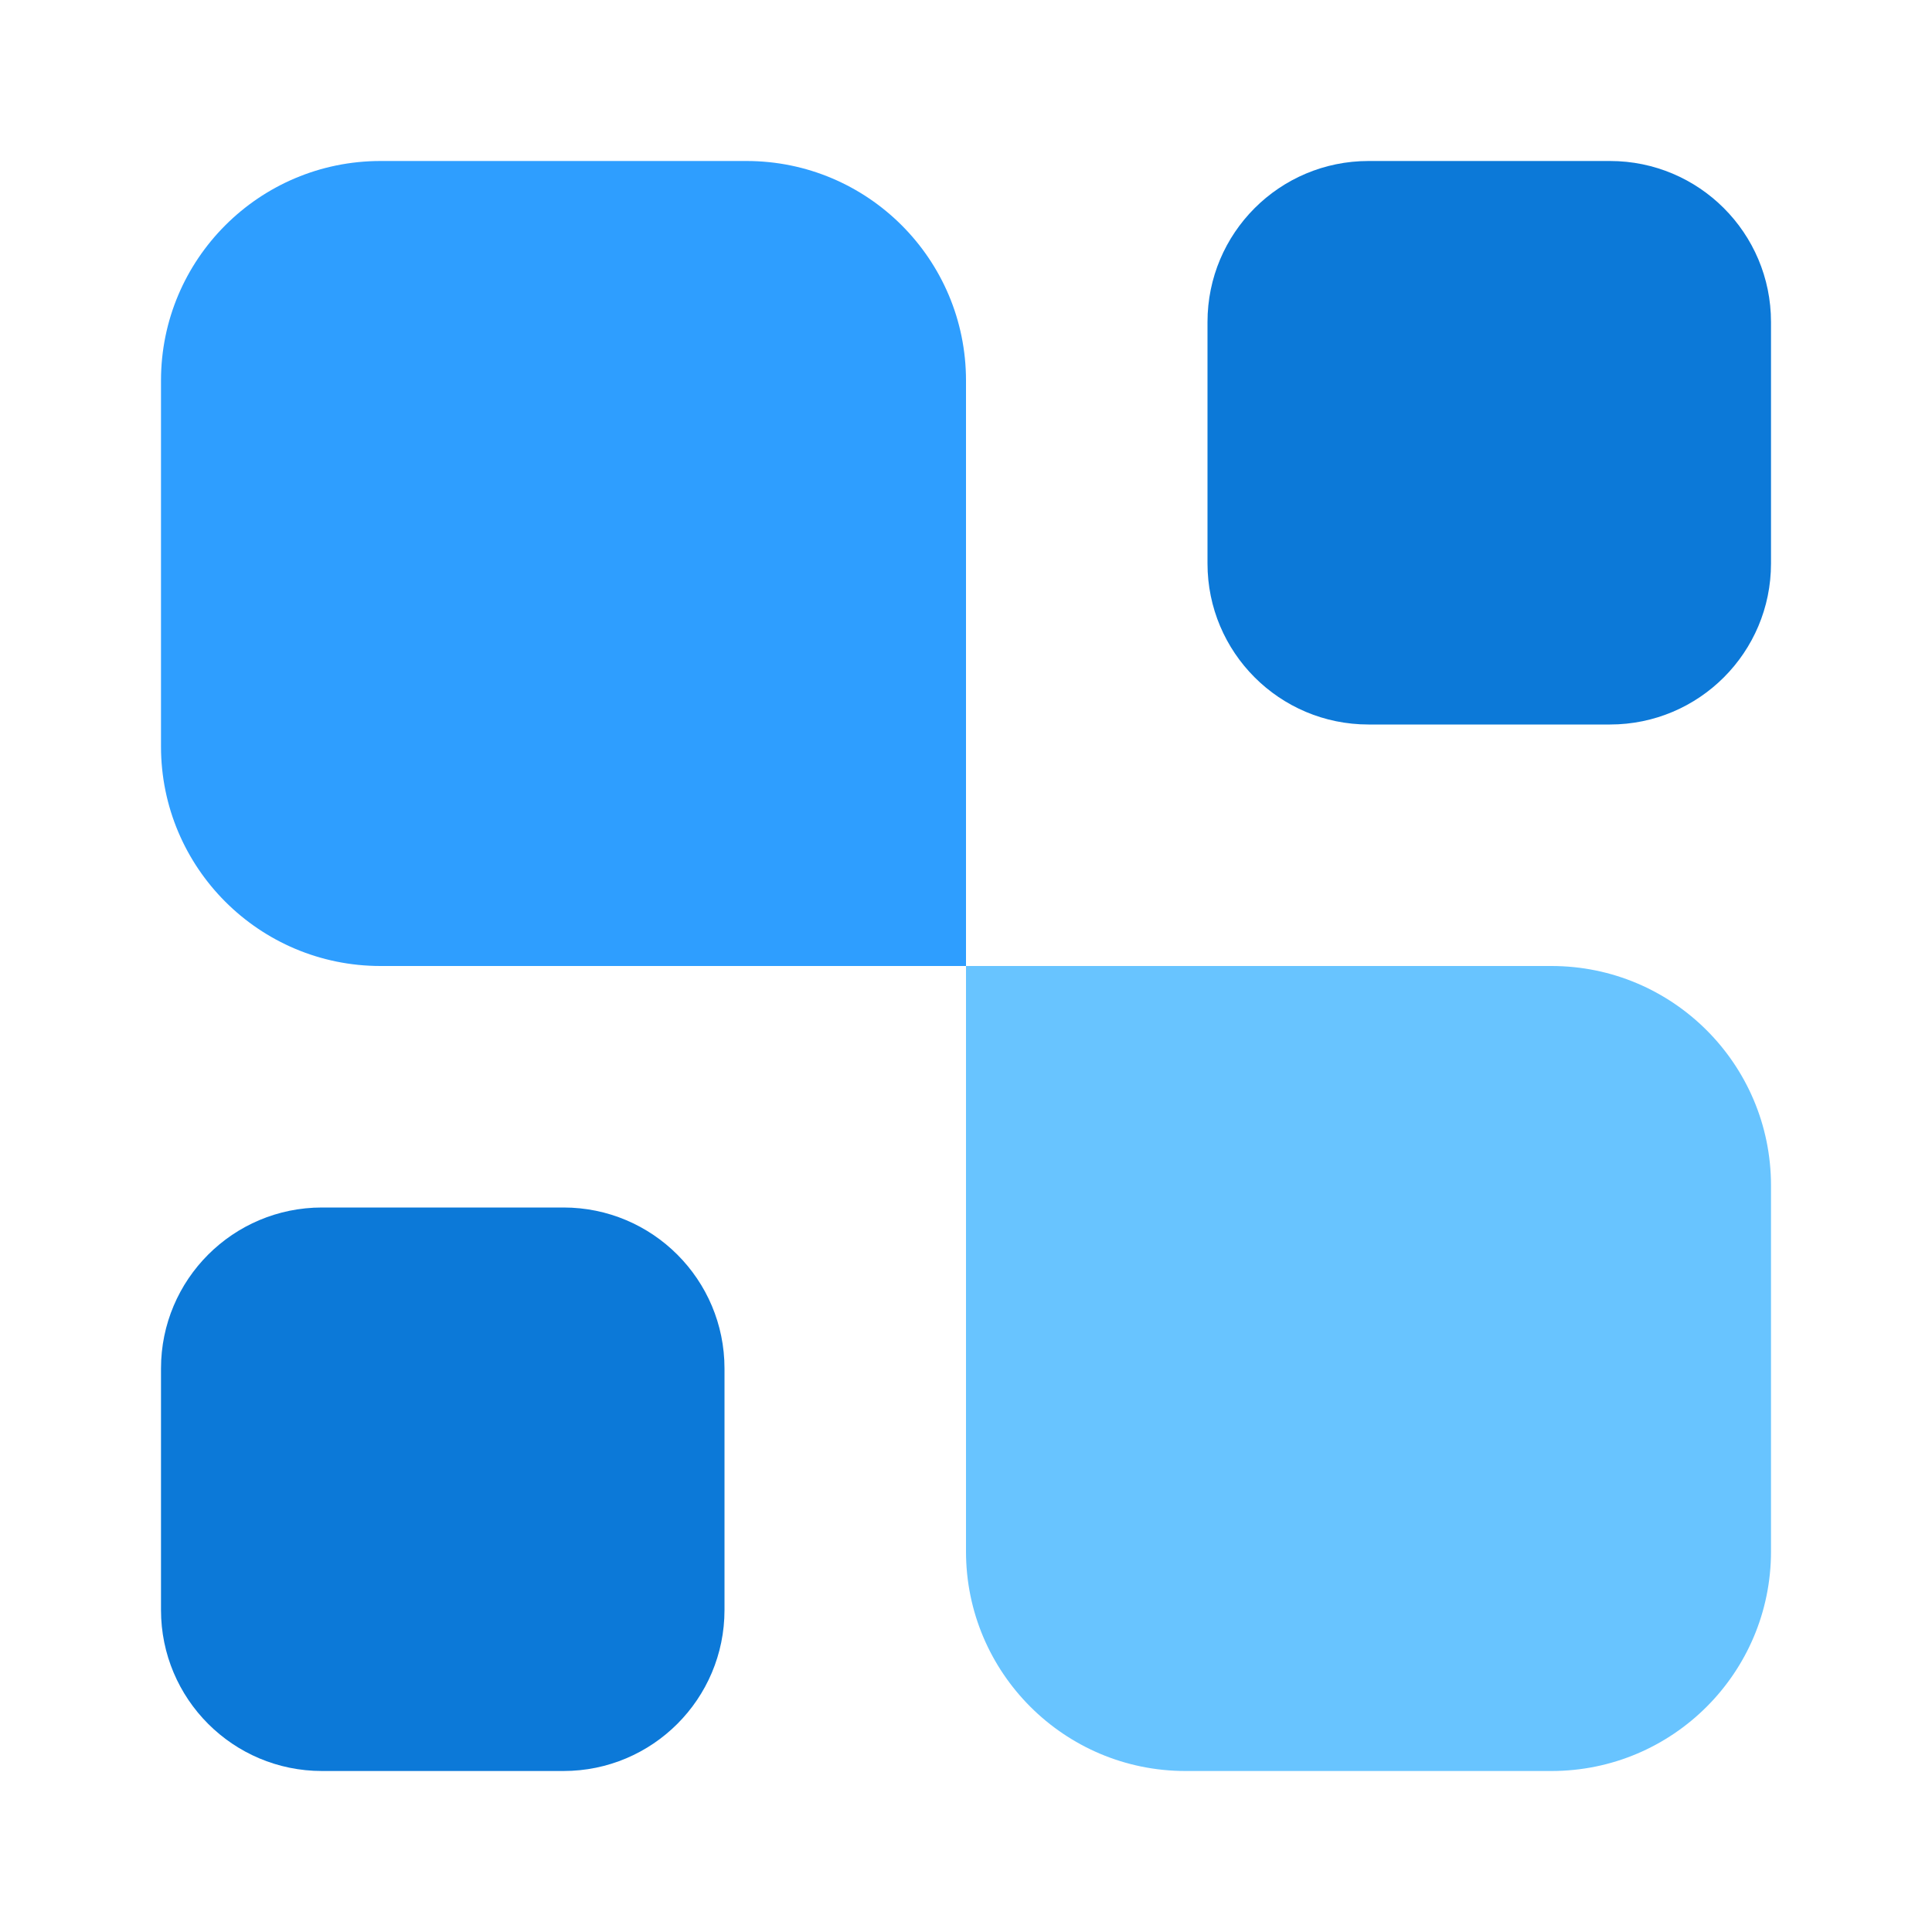
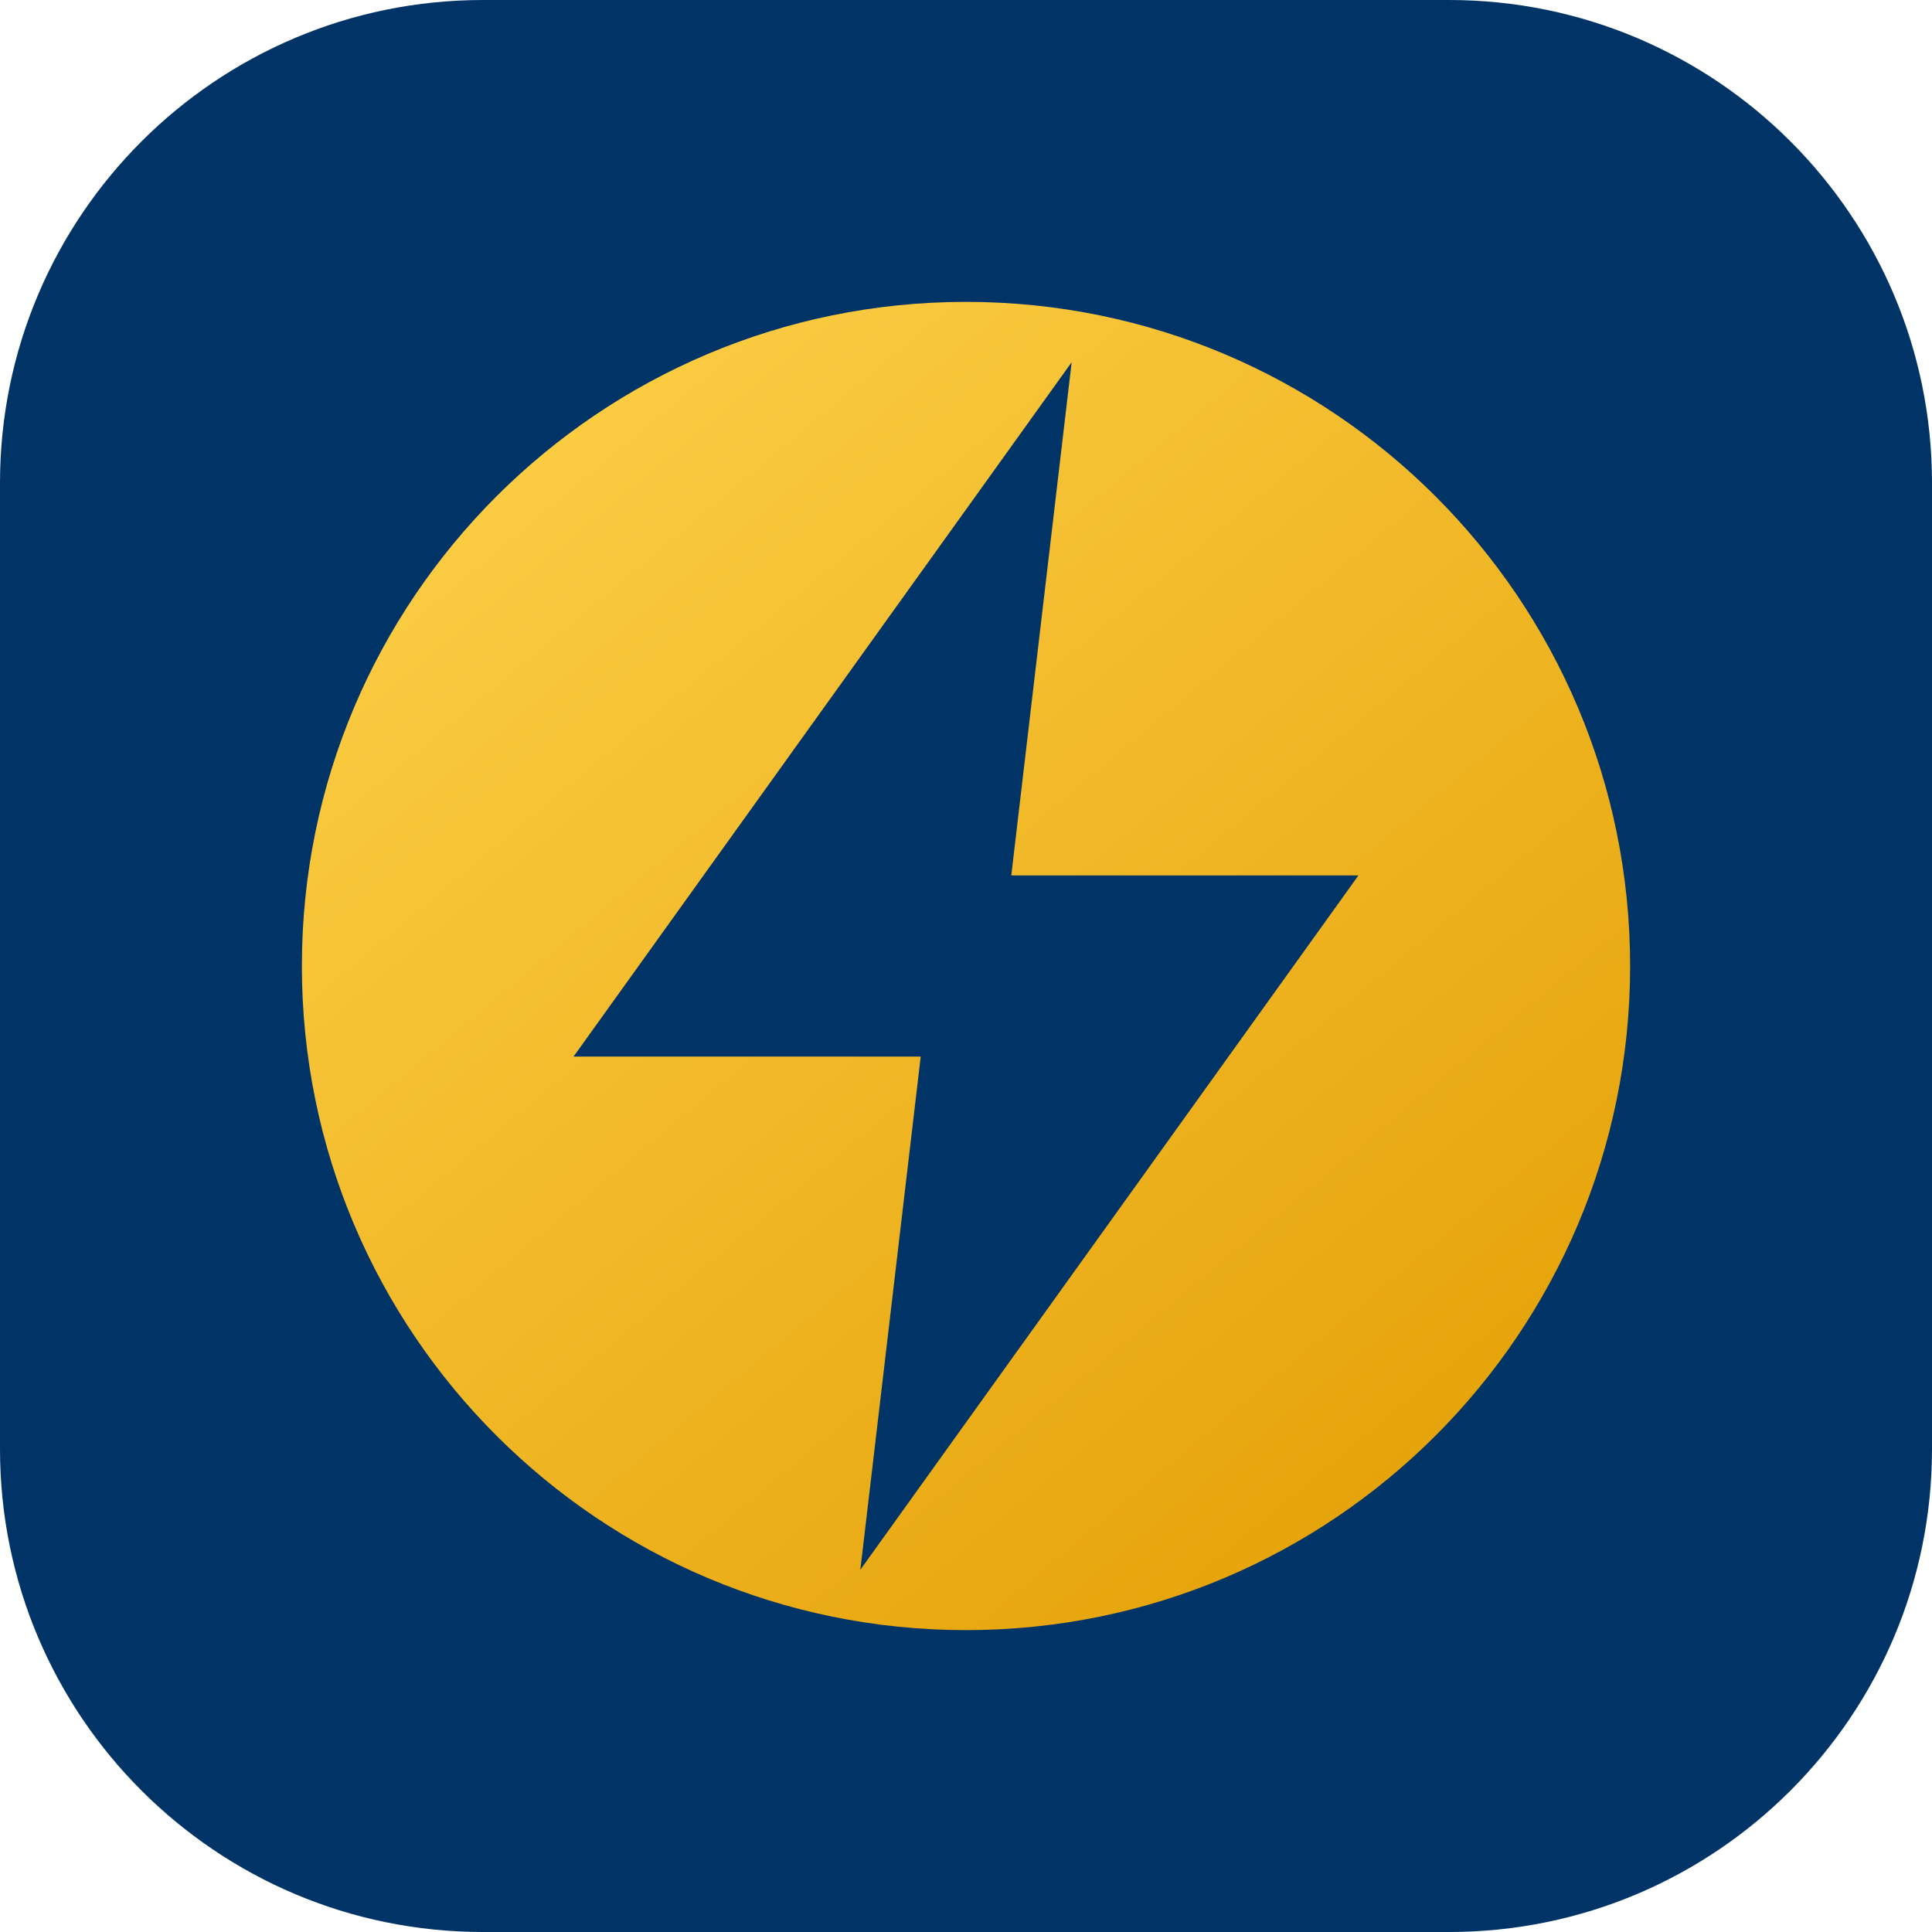
- <svg xmlns="http://www.w3.org/2000/svg" width="24" height="24" viewBox="0 0 24 24" fill="none">
-   <path d="M22 19.273C22 20.779 20.779 22 19.273 22H14.727C13.221 22 12 20.779 12 19.273V12H19.273C20.779 12 22 13.221 22 14.727V19.273Z" fill="#68C4FF" />
-   <path d="M20 2C21.105 2 22 2.895 22 4V7C22 8.105 21.105 9 20 9H17C15.895 9 15 8.105 15 7V4C15 2.895 15.895 2 17 2H20Z" fill="#0C79D8" />
-   <path d="M7 15C8.105 15 9 15.895 9 17V20C9 21.105 8.105 22 7 22H4C2.895 22 2 21.105 2 20V17C2 15.895 2.895 15 4 15H7Z" fill="#0C79D8" />
-   <path d="M12 12H4.727C3.221 12 2 10.779 2 9.273V4.727C2 3.221 3.221 2 4.727 2H9.273C10.779 2 12 3.221 12 4.727V12Z" fill="#2E9EFF" />
+ <svg xmlns="http://www.w3.org/2000/svg" viewBox="0 0 64 64" role="img" aria-label="Zoya Electrician">
+   <defs>
+     <linearGradient id="gold" x1="12" y1="8" x2="52" y2="56" gradientUnits="userSpaceOnUse">
+       <stop stop-color="#FFD34D" />
+       <stop offset="1" stop-color="#E29C00" />
+     </linearGradient>
+   </defs>
+   <rect width="64" height="64" rx="16" fill="#003366" />
+   <circle cx="32" cy="32" r="22" fill="url(#gold)" />
+   <path fill="#003366" d="M35.5 12 19 35h11.5L28.5 52 45 29H33.5L35.5 12Z" />
</svg>
